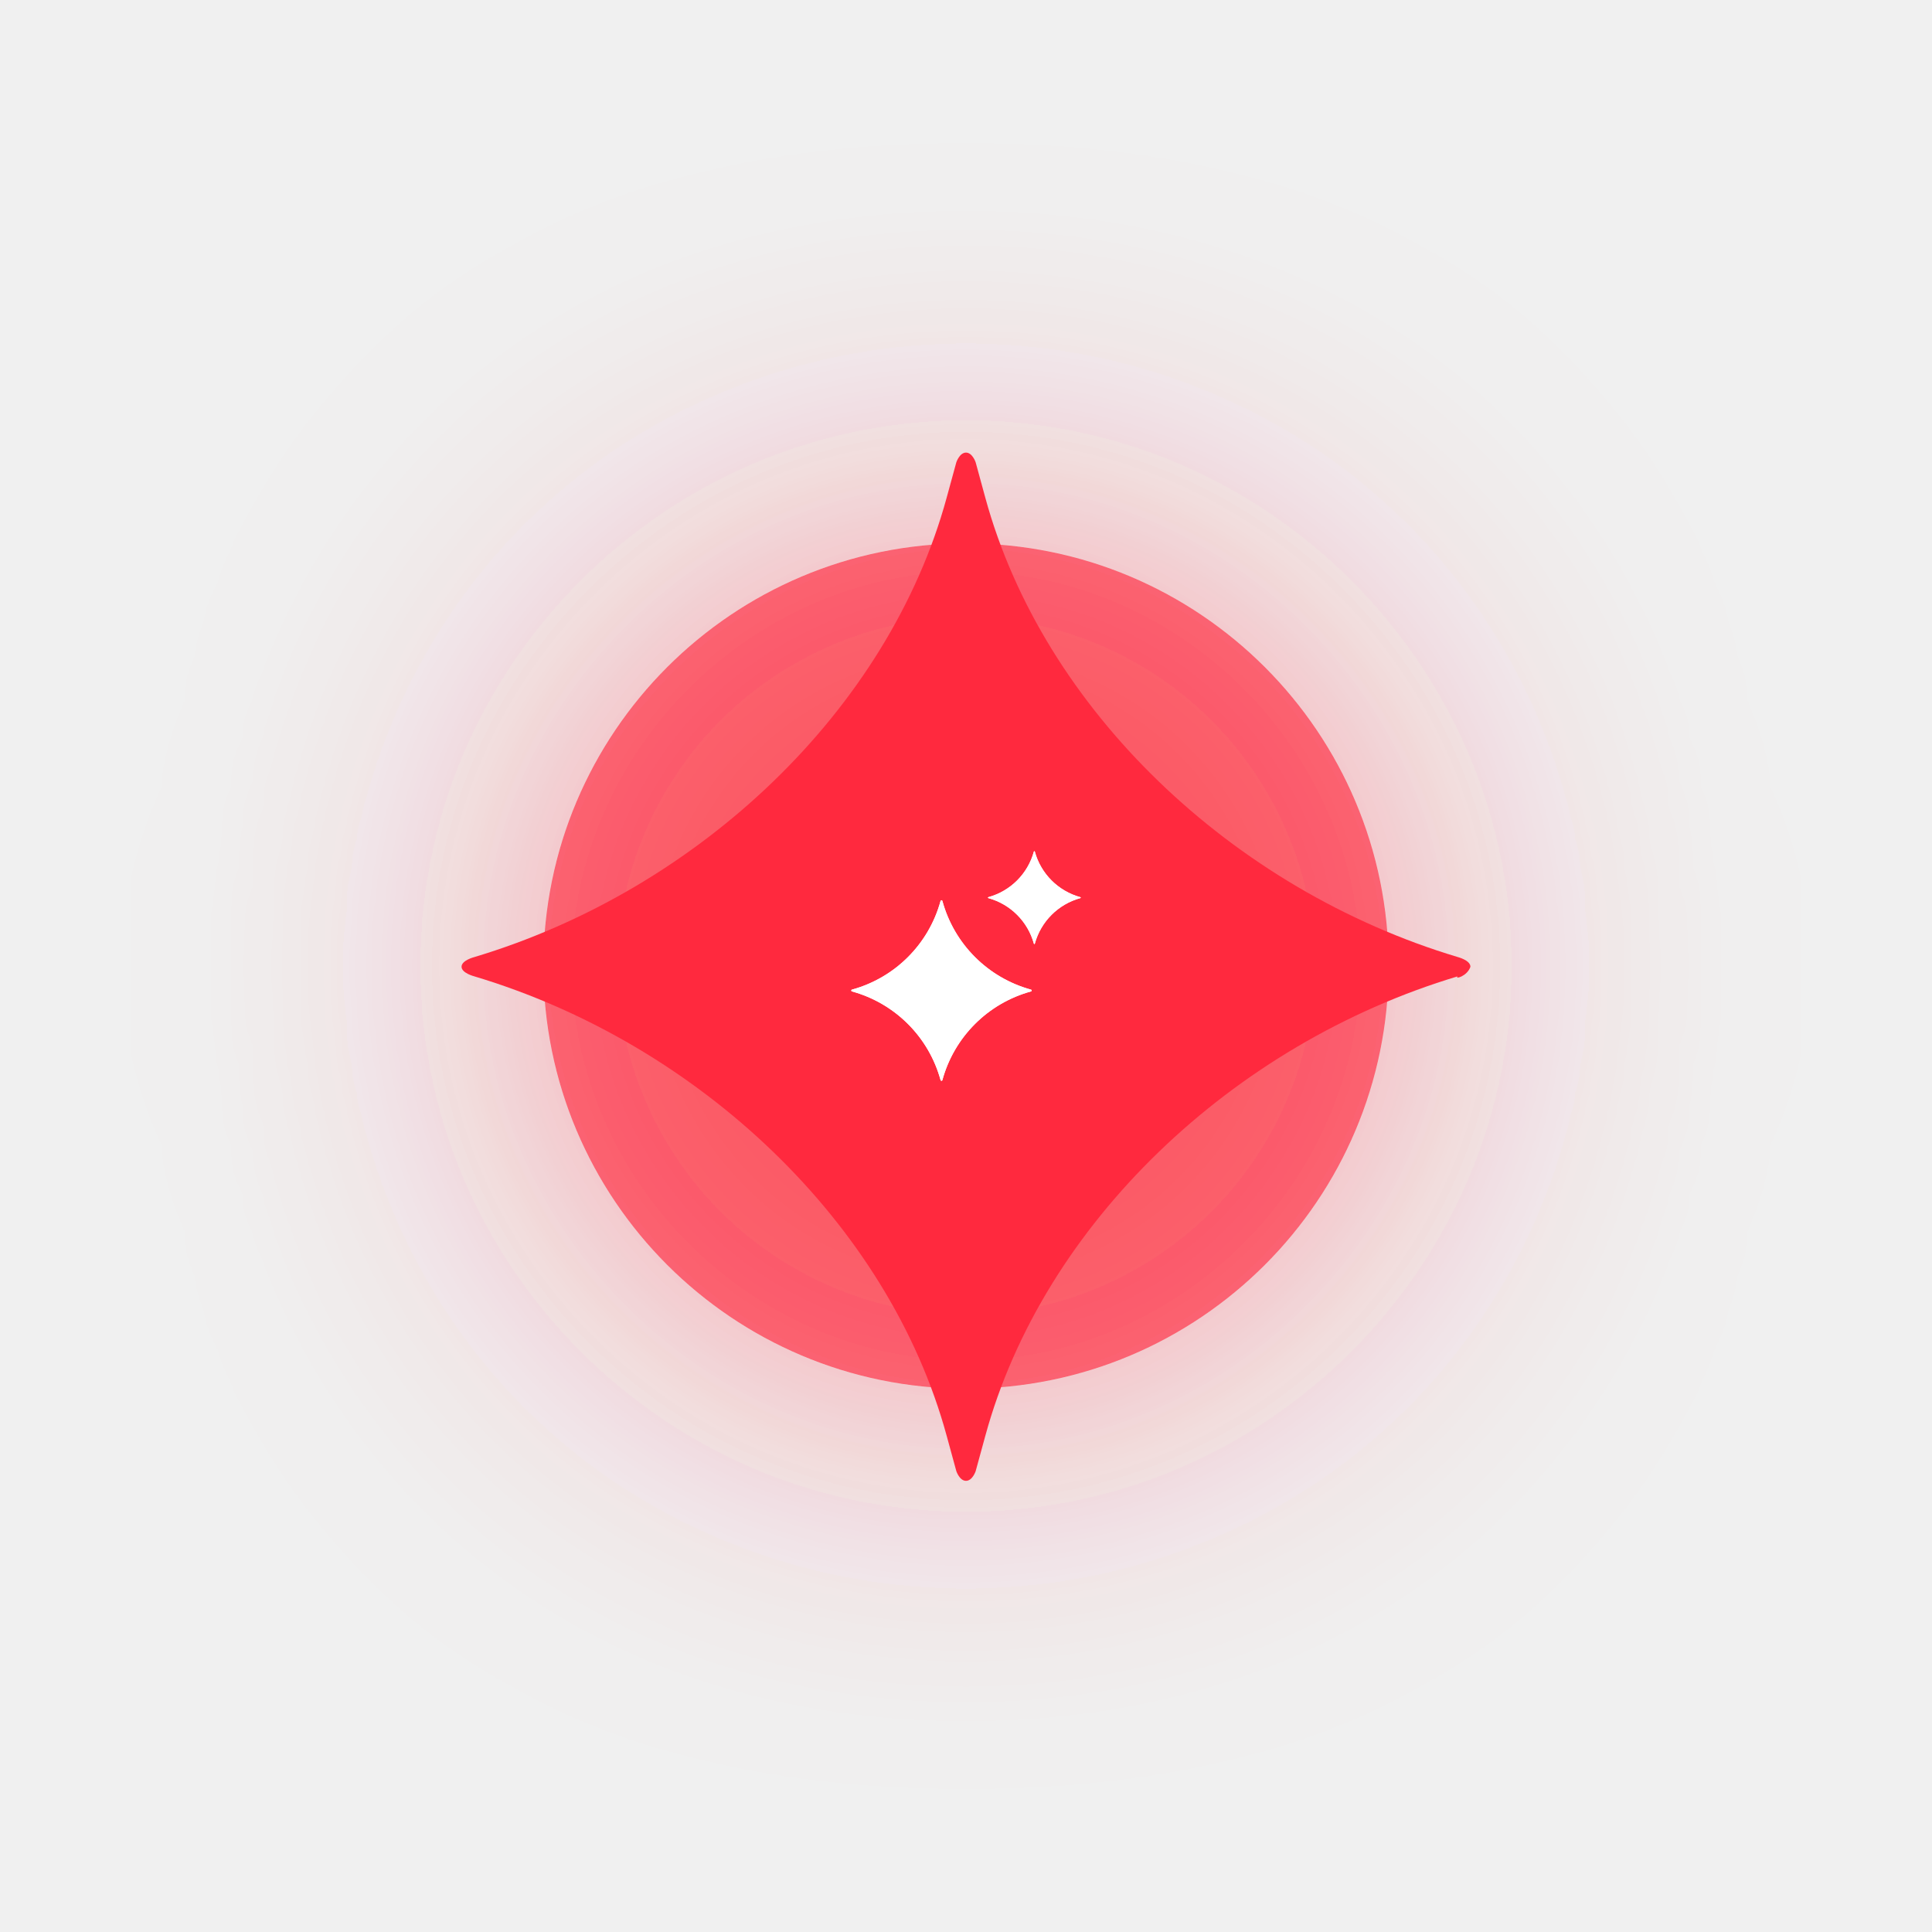
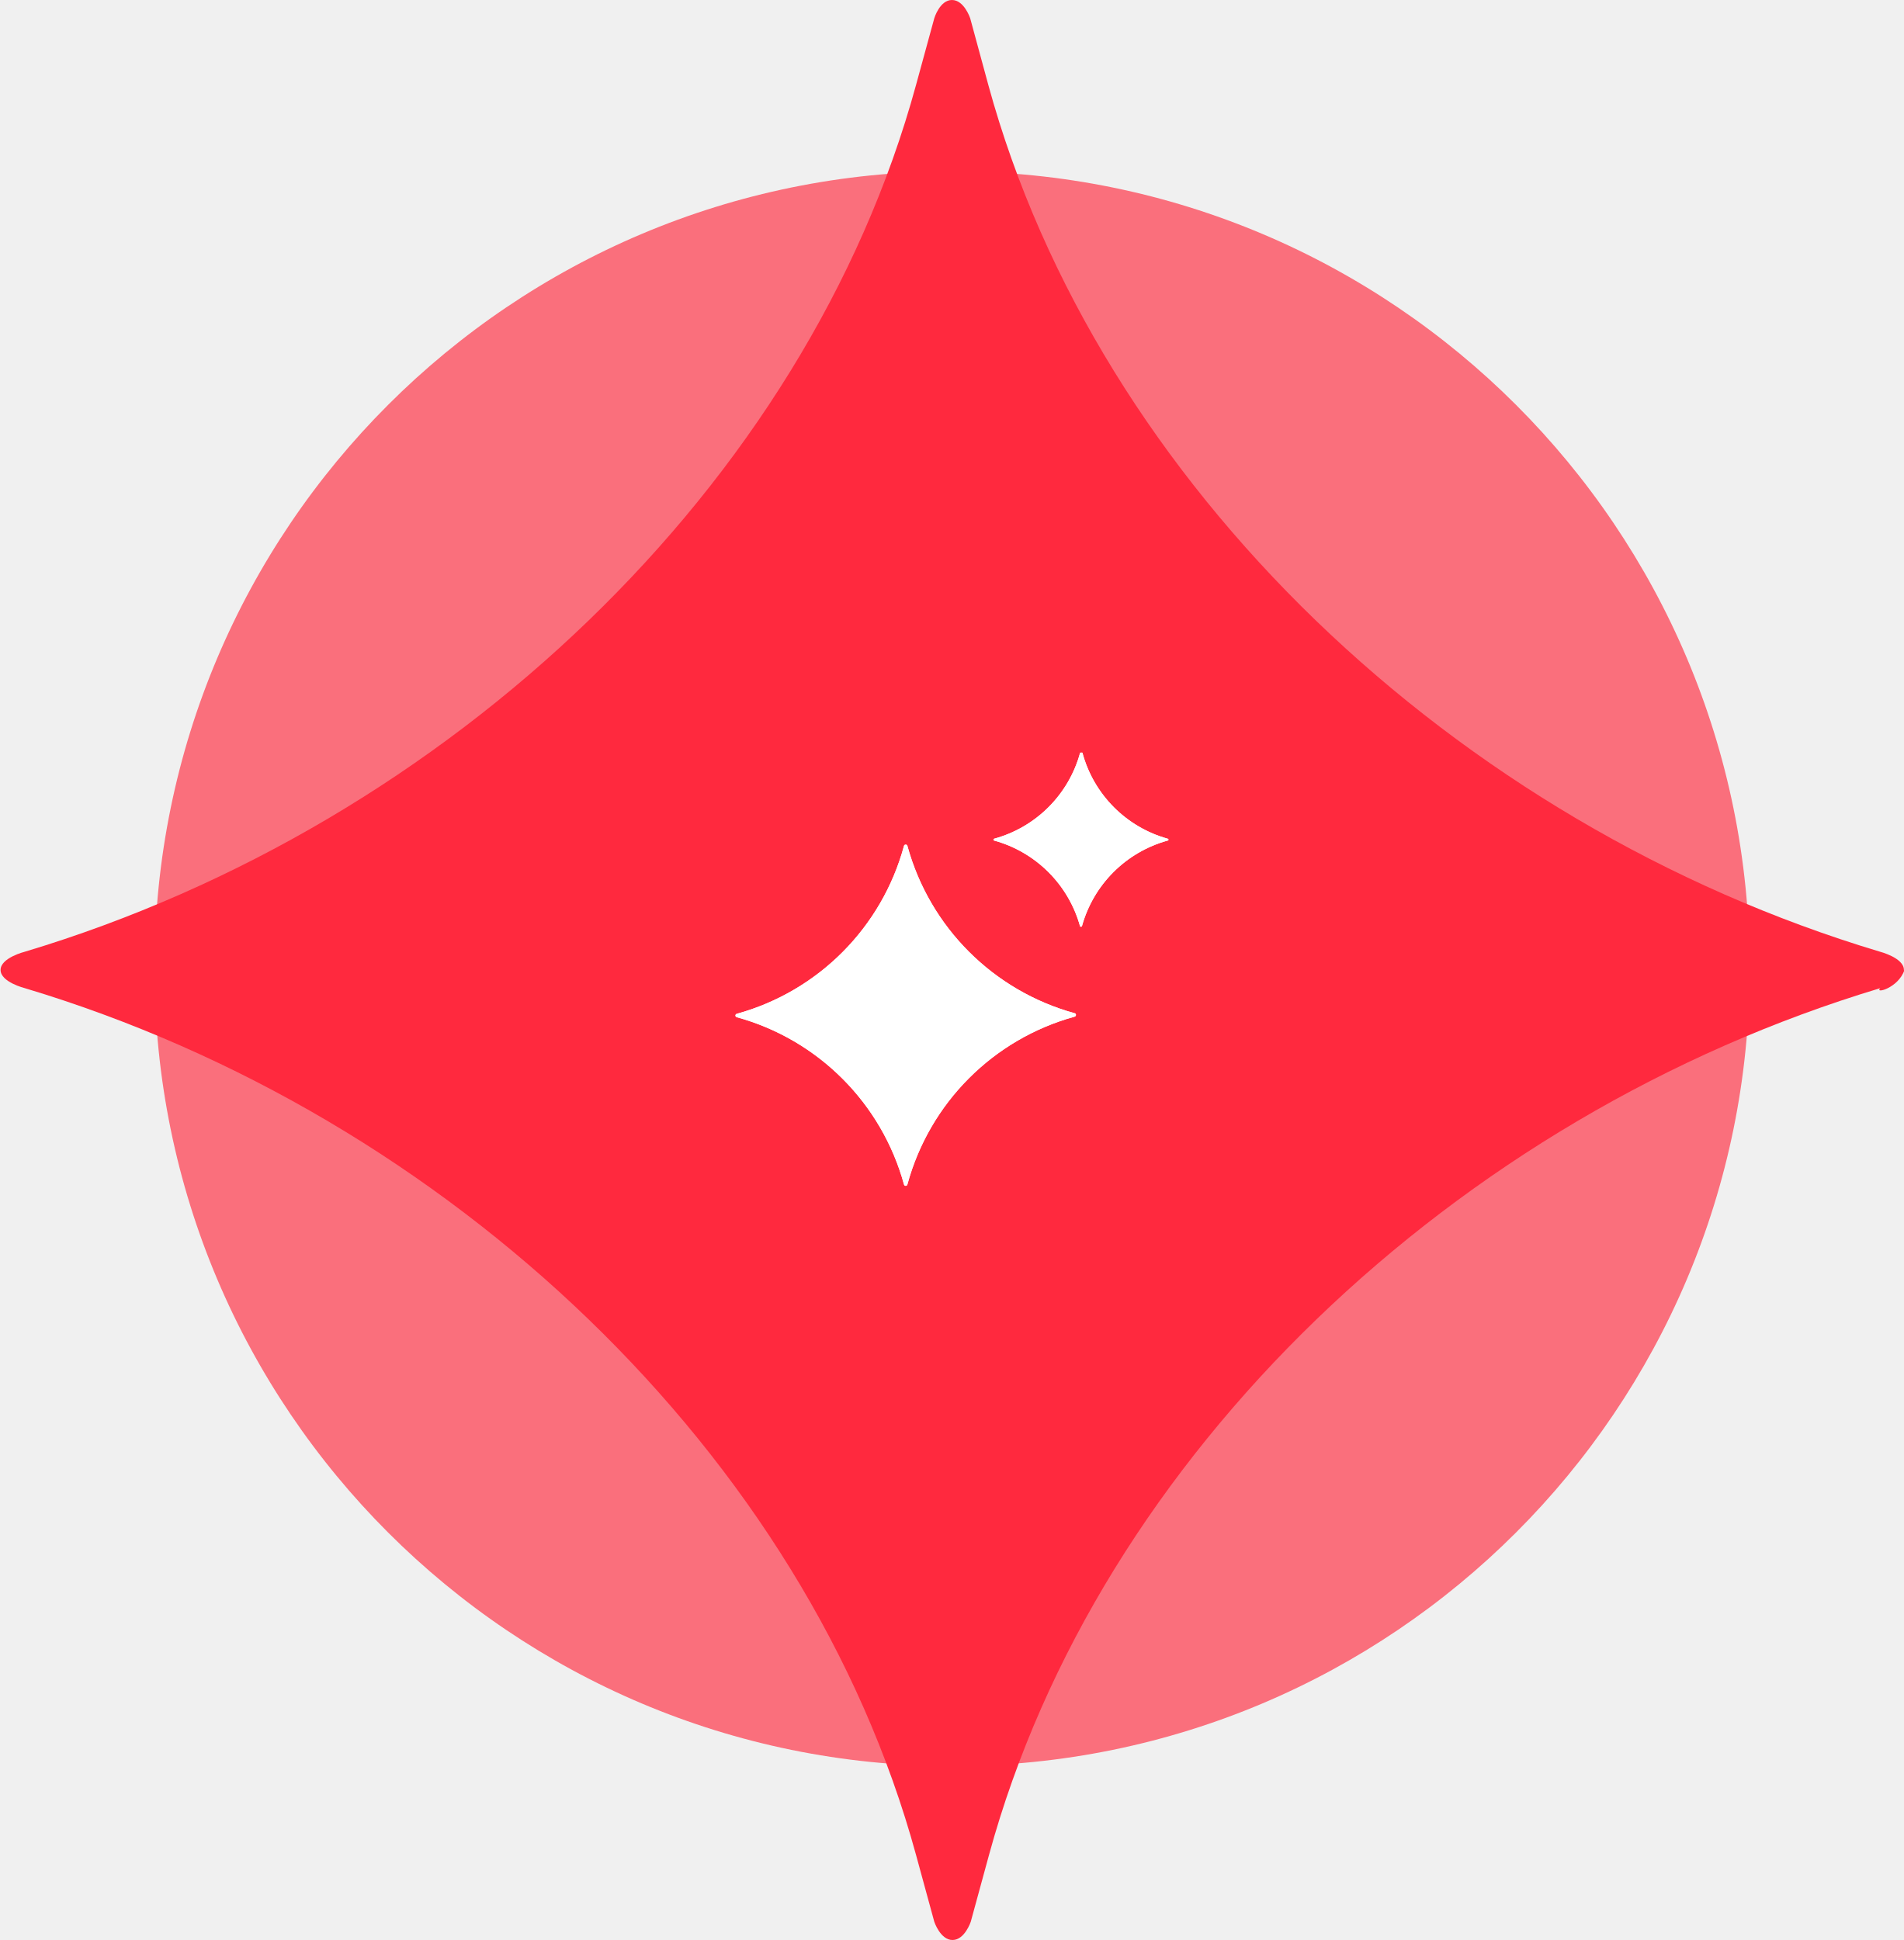
- <svg xmlns="http://www.w3.org/2000/svg" width="320" height="320">
+ <svg xmlns="http://www.w3.org/2000/svg" viewBox="0 0 167.1 170.31">
  <defs>
-     <filter id="a" x="0" y="0" width="320" height="320" filterUnits="userSpaceOnUse">
-       <feOffset />
-       <feGaussianBlur stdDeviation="30" result="blur" />
-       <feFlood flood-color="#ff293e" flood-opacity=".702" />
-       <feComposite operator="in" in2="blur" />
-       <feComposite in="SourceGraphic" />
-     </filter>
+     <style>.cls-3{fill:#fff}</style>
  </defs>
-   <g transform="translate(.004 .002)" filter="url(#a)">
-     <circle data-name="Elipse 695" cx="70" cy="70" r="70" transform="translate(90 90)" fill="#ff293e" opacity=".65" />
-   </g>
-   <path d="M243.545 160.106c0-1.064-2.129-1.6-2.129-1.6-37.249-11.171-68.645-40.97-78.223-76.091l-1.597-5.85s-.532-1.6-1.596-1.6-1.6 1.6-1.6 1.6l-1.6 5.853c-9.578 35.121-40.974 64.92-78.223 76.1 0 0-2.129.532-2.129 1.6s2.129 1.6 2.129 1.6c37.249 11.175 68.645 40.974 78.223 76.1l1.6 5.853s.532 1.6 1.6 1.6 1.6-1.6 1.6-1.6l1.6-5.853c9.578-35.121 40.974-64.92 78.223-76.1-.532.532 1.6 0 2.129-1.6" fill="#ff293e" />
-   <g data-name="Key Icon 4" fill="#fff">
-     <path data-name="Trazado 117" d="M155.788 149.226a20.971 20.971 0 0 1-14.674 14.686.154.154 0 0 0 0 .3 20.971 20.971 0 0 1 14.674 14.686.154.154 0 0 0 .3 0 20.972 20.972 0 0 1 14.675-14.686.154.154 0 0 0 0-.3 20.972 20.972 0 0 1-14.675-14.686.154.154 0 0 0-.3 0Z" />
-     <path data-name="Trazado 118" d="M171.244 141.05a10.785 10.785 0 0 1-7.545 7.55.079.079 0 0 0 0 .153 10.784 10.784 0 0 1 7.545 7.55.079.079 0 0 0 .153 0 10.782 10.782 0 0 1 7.544-7.55.079.079 0 0 0 0-.153 10.782 10.782 0 0 1-7.544-7.55.079.079 0 0 0-.153 0Z" />
-   </g>
-   <g data-name="Key Icon 4" fill="#fff">
-     <path data-name="Trazado 117" d="M155.788 149.226a20.971 20.971 0 0 1-14.674 14.686.154.154 0 0 0 0 .3 20.971 20.971 0 0 1 14.674 14.686.154.154 0 0 0 .3 0 20.972 20.972 0 0 1 14.675-14.686.154.154 0 0 0 0-.3 20.972 20.972 0 0 1-14.675-14.686.154.154 0 0 0-.3 0Z" />
-     <path data-name="Trazado 118" d="M171.244 141.05a10.785 10.785 0 0 1-7.545 7.55.079.079 0 0 0 0 .153 10.784 10.784 0 0 1 7.545 7.55.079.079 0 0 0 .153 0 10.782 10.782 0 0 1 7.544-7.55.079.079 0 0 0 0-.153 10.782 10.782 0 0 1-7.544-7.55.079.079 0 0 0-.153 0Z" />
+   <g id="Layer_2" data-name="Layer 2">
+     <g id="Layer_1-2" data-name="Layer 1">
+       <g id="icon-red-4">
+         <g id="feat-home-4">
+           <circle id="Elipse_695-2" data-name="Elipse 695-2" cx="83.56" cy="85.04" r="70" style="isolation:isolate;opacity:.65;fill:#ff293e" />
+           <path id="Star" d="M167.1 85.14c0-1.06-2.13-1.6-2.13-1.6-37.25-11.17-68.65-41-78.23-76.09L85.15 1.6S84.62 0 83.55 0 82 1.6 82 1.6l-1.6 5.85c-9.58 35.12-41 64.92-78.22 76.1 0 0-2.13.53-2.13 1.6s2.13 1.6 2.13 1.6c37.25 11.18 68.64 41 78.22 76.1l1.6 5.86s.53 1.6 1.6 1.6 1.6-1.6 1.6-1.6l1.6-5.86c9.58-35.12 41-64.92 78.22-76.1-.53.53 1.6 0 2.13-1.6" style="fill:#ff293e" />
+           <g id="Key_Icon_4" data-name="Key Icon 4">
+             <path id="Trazado_117" data-name="Trazado 117" class="cls-3" d="M79.34 74.26A21 21 0 0 1 64.67 89a.15.15 0 0 0-.12.18.16.16 0 0 0 .12.12 21 21 0 0 1 14.67 14.68.15.15 0 0 0 .18.12.16.16 0 0 0 .12-.12 21 21 0 0 1 14.68-14.73.16.16 0 0 0 .11-.19.14.14 0 0 0-.11-.11 21 21 0 0 1-14.68-14.69.15.15 0 0 0-.18-.11.14.14 0 0 0-.12.11Z" />
+             <path id="Trazado_118" data-name="Trazado 118" class="cls-3" d="M94.8 66.08a10.77 10.77 0 0 1-7.55 7.55.1.1 0 0 0-.06.1.09.09 0 0 0 .06.06 10.81 10.81 0 0 1 7.55 7.55.07.07 0 0 0 .09 0 .06.06 0 0 0 .06 0 10.78 10.78 0 0 1 7.54-7.55.08.08 0 0 0 .06-.1.09.09 0 0 0-.06-.06A10.74 10.74 0 0 1 95 66.08a.08.08 0 0 0-.1 0s-.1-.02-.1 0Z" />
+           </g>
+         </g>
+         <g id="Key_Icon_4-2" data-name="Key Icon 4-2">
+           <path id="Trazado_117-2" data-name="Trazado 117-2" class="cls-3" d="M79.34 74.26A21 21 0 0 1 64.67 89a.15.15 0 0 0-.12.18.16.16 0 0 0 .12.12 21 21 0 0 1 14.67 14.68.15.15 0 0 0 .18.12.16.16 0 0 0 .12-.12 21 21 0 0 1 14.68-14.73.16.16 0 0 0 .11-.19.14.14 0 0 0-.11-.11 21 21 0 0 1-14.68-14.69.15.15 0 0 0-.18-.11.14.14 0 0 0-.12.11Z" />
+           <path id="Trazado_118-2" data-name="Trazado 118-2" class="cls-3" d="M94.8 66.08a10.77 10.77 0 0 1-7.55 7.55.1.1 0 0 0-.06.1.09.09 0 0 0 .06.06 10.81 10.81 0 0 1 7.55 7.55.07.07 0 0 0 .09 0 .06.06 0 0 0 .06 0 10.78 10.78 0 0 1 7.54-7.55.08.08 0 0 0 .06-.1.09.09 0 0 0-.06-.06A10.74 10.74 0 0 1 95 66.08a.08.08 0 0 0-.1 0s-.1-.02-.1 0Z" />
+         </g>
+       </g>
+     </g>
  </g>
</svg>
